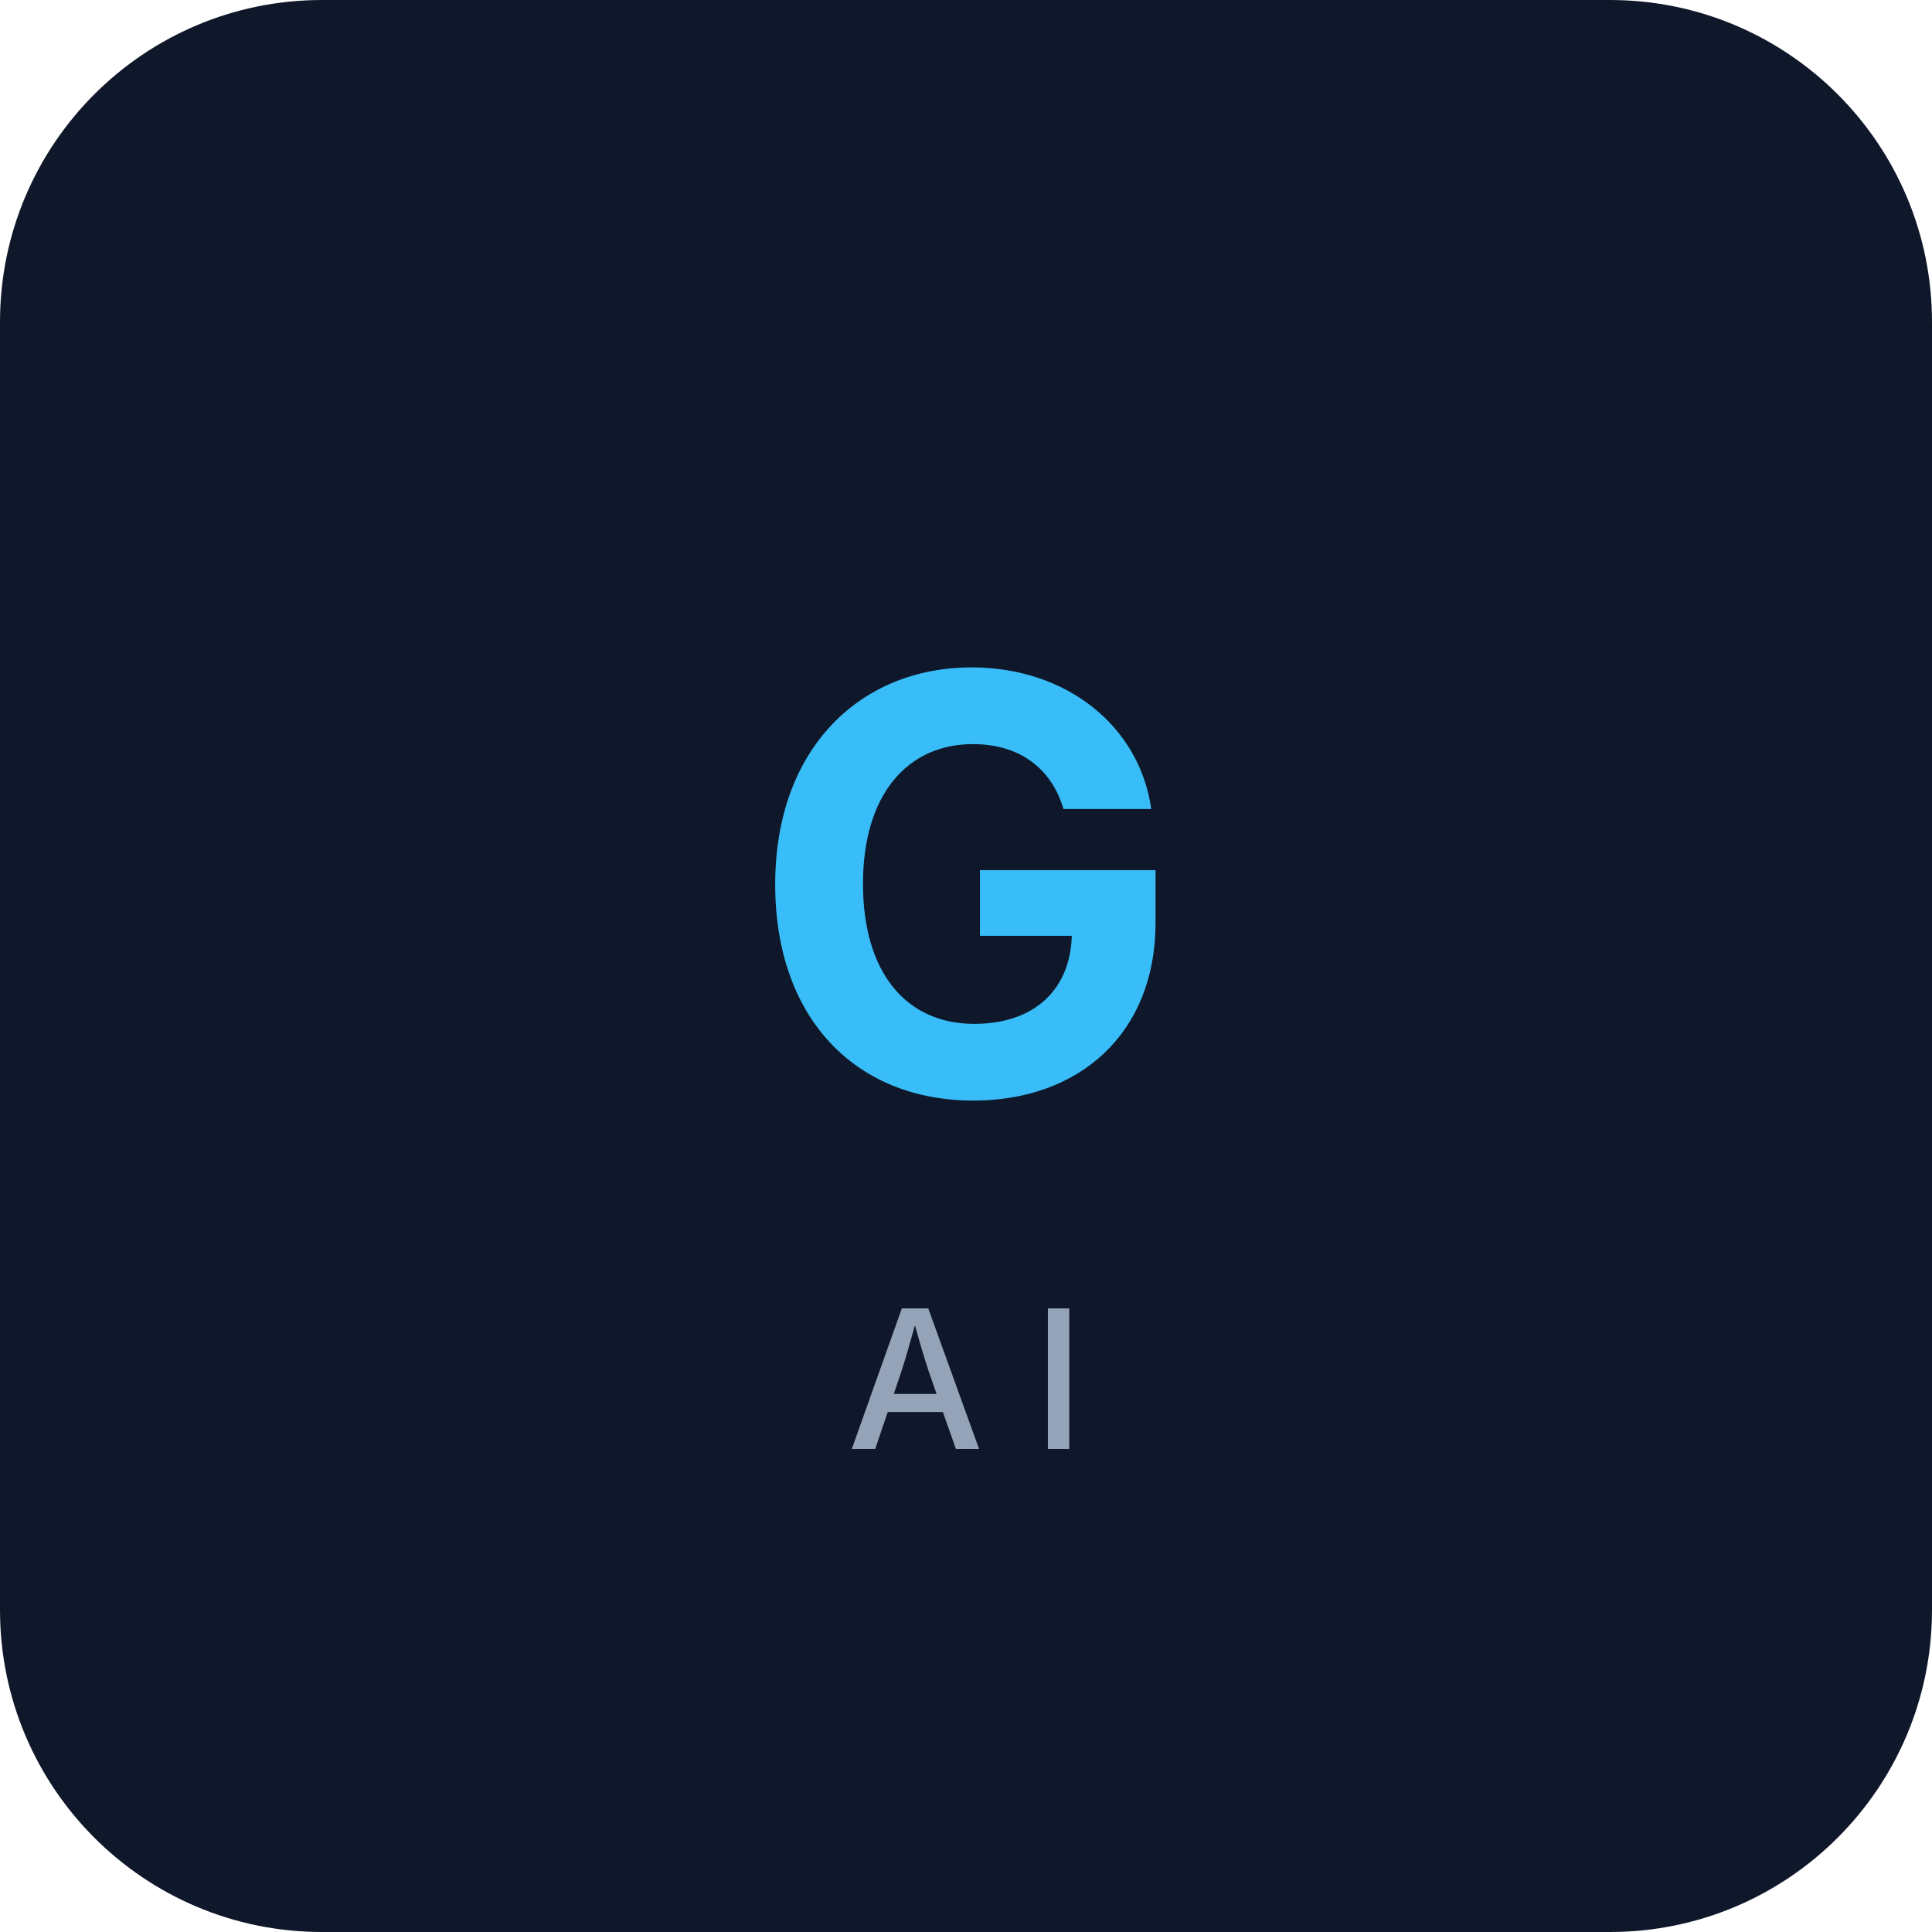
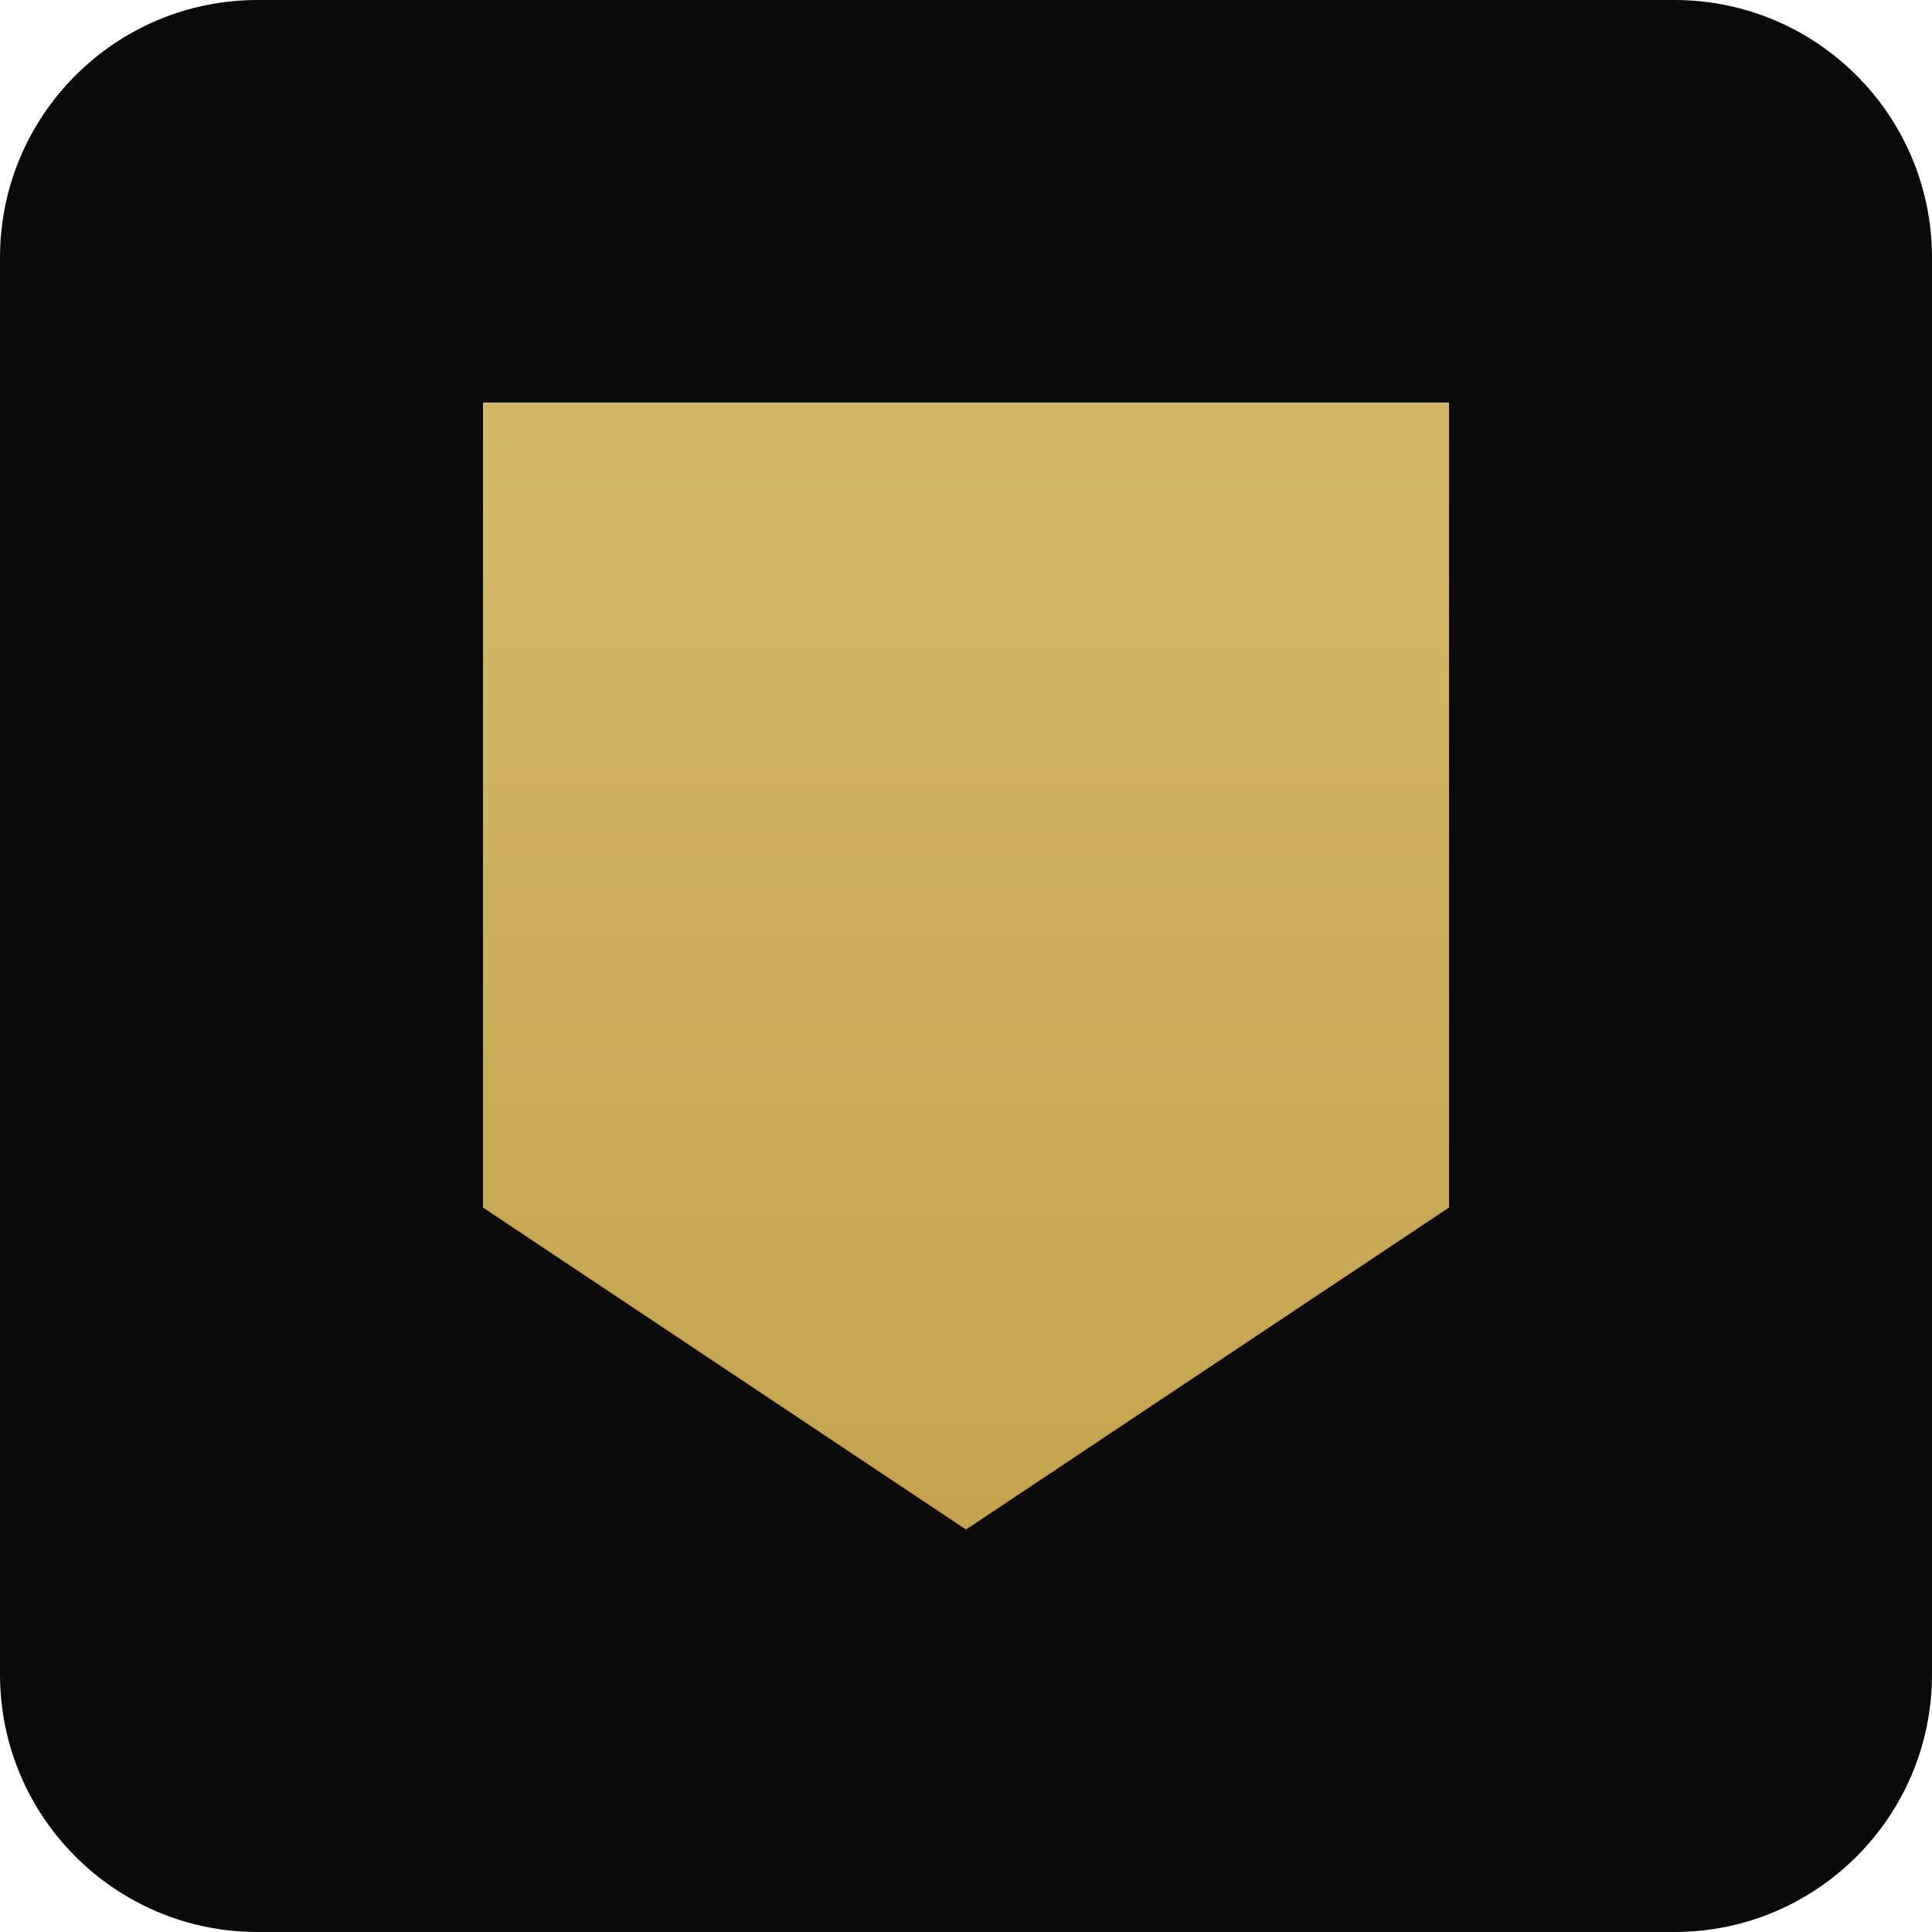
<svg xmlns="http://www.w3.org/2000/svg" width="120" height="120" viewBox="0 0 120 120">
-   <rect width="120" height="120" rx="20" fill="#0f172a" />
-   <text x="60" y="68" text-anchor="middle" font-family="system-ui, -apple-system, sans-serif" font-size="36" font-weight="700" fill="#38bdf8">G</text>
-   <text x="60" y="90" text-anchor="middle" font-family="system-ui, -apple-system, sans-serif" font-size="12" font-weight="500" fill="#94a3b8" letter-spacing="3">AI</text>
+   <rect width="120" height="120" rx="16" fill="#0a0a0a" />
+   <path d="M30 25 L90 25 L90 75 L60 95 L30 75 Z" fill="url(#gold)" />
+   <defs>
+     <linearGradient id="gold" x1="0" y1="0" x2="0" y2="1">
+       <stop offset="0%" stop-color="#d4b86a" />
+       <stop offset="100%" stop-color="#c4a44e" />
+     </linearGradient>
+   </defs>
</svg>
